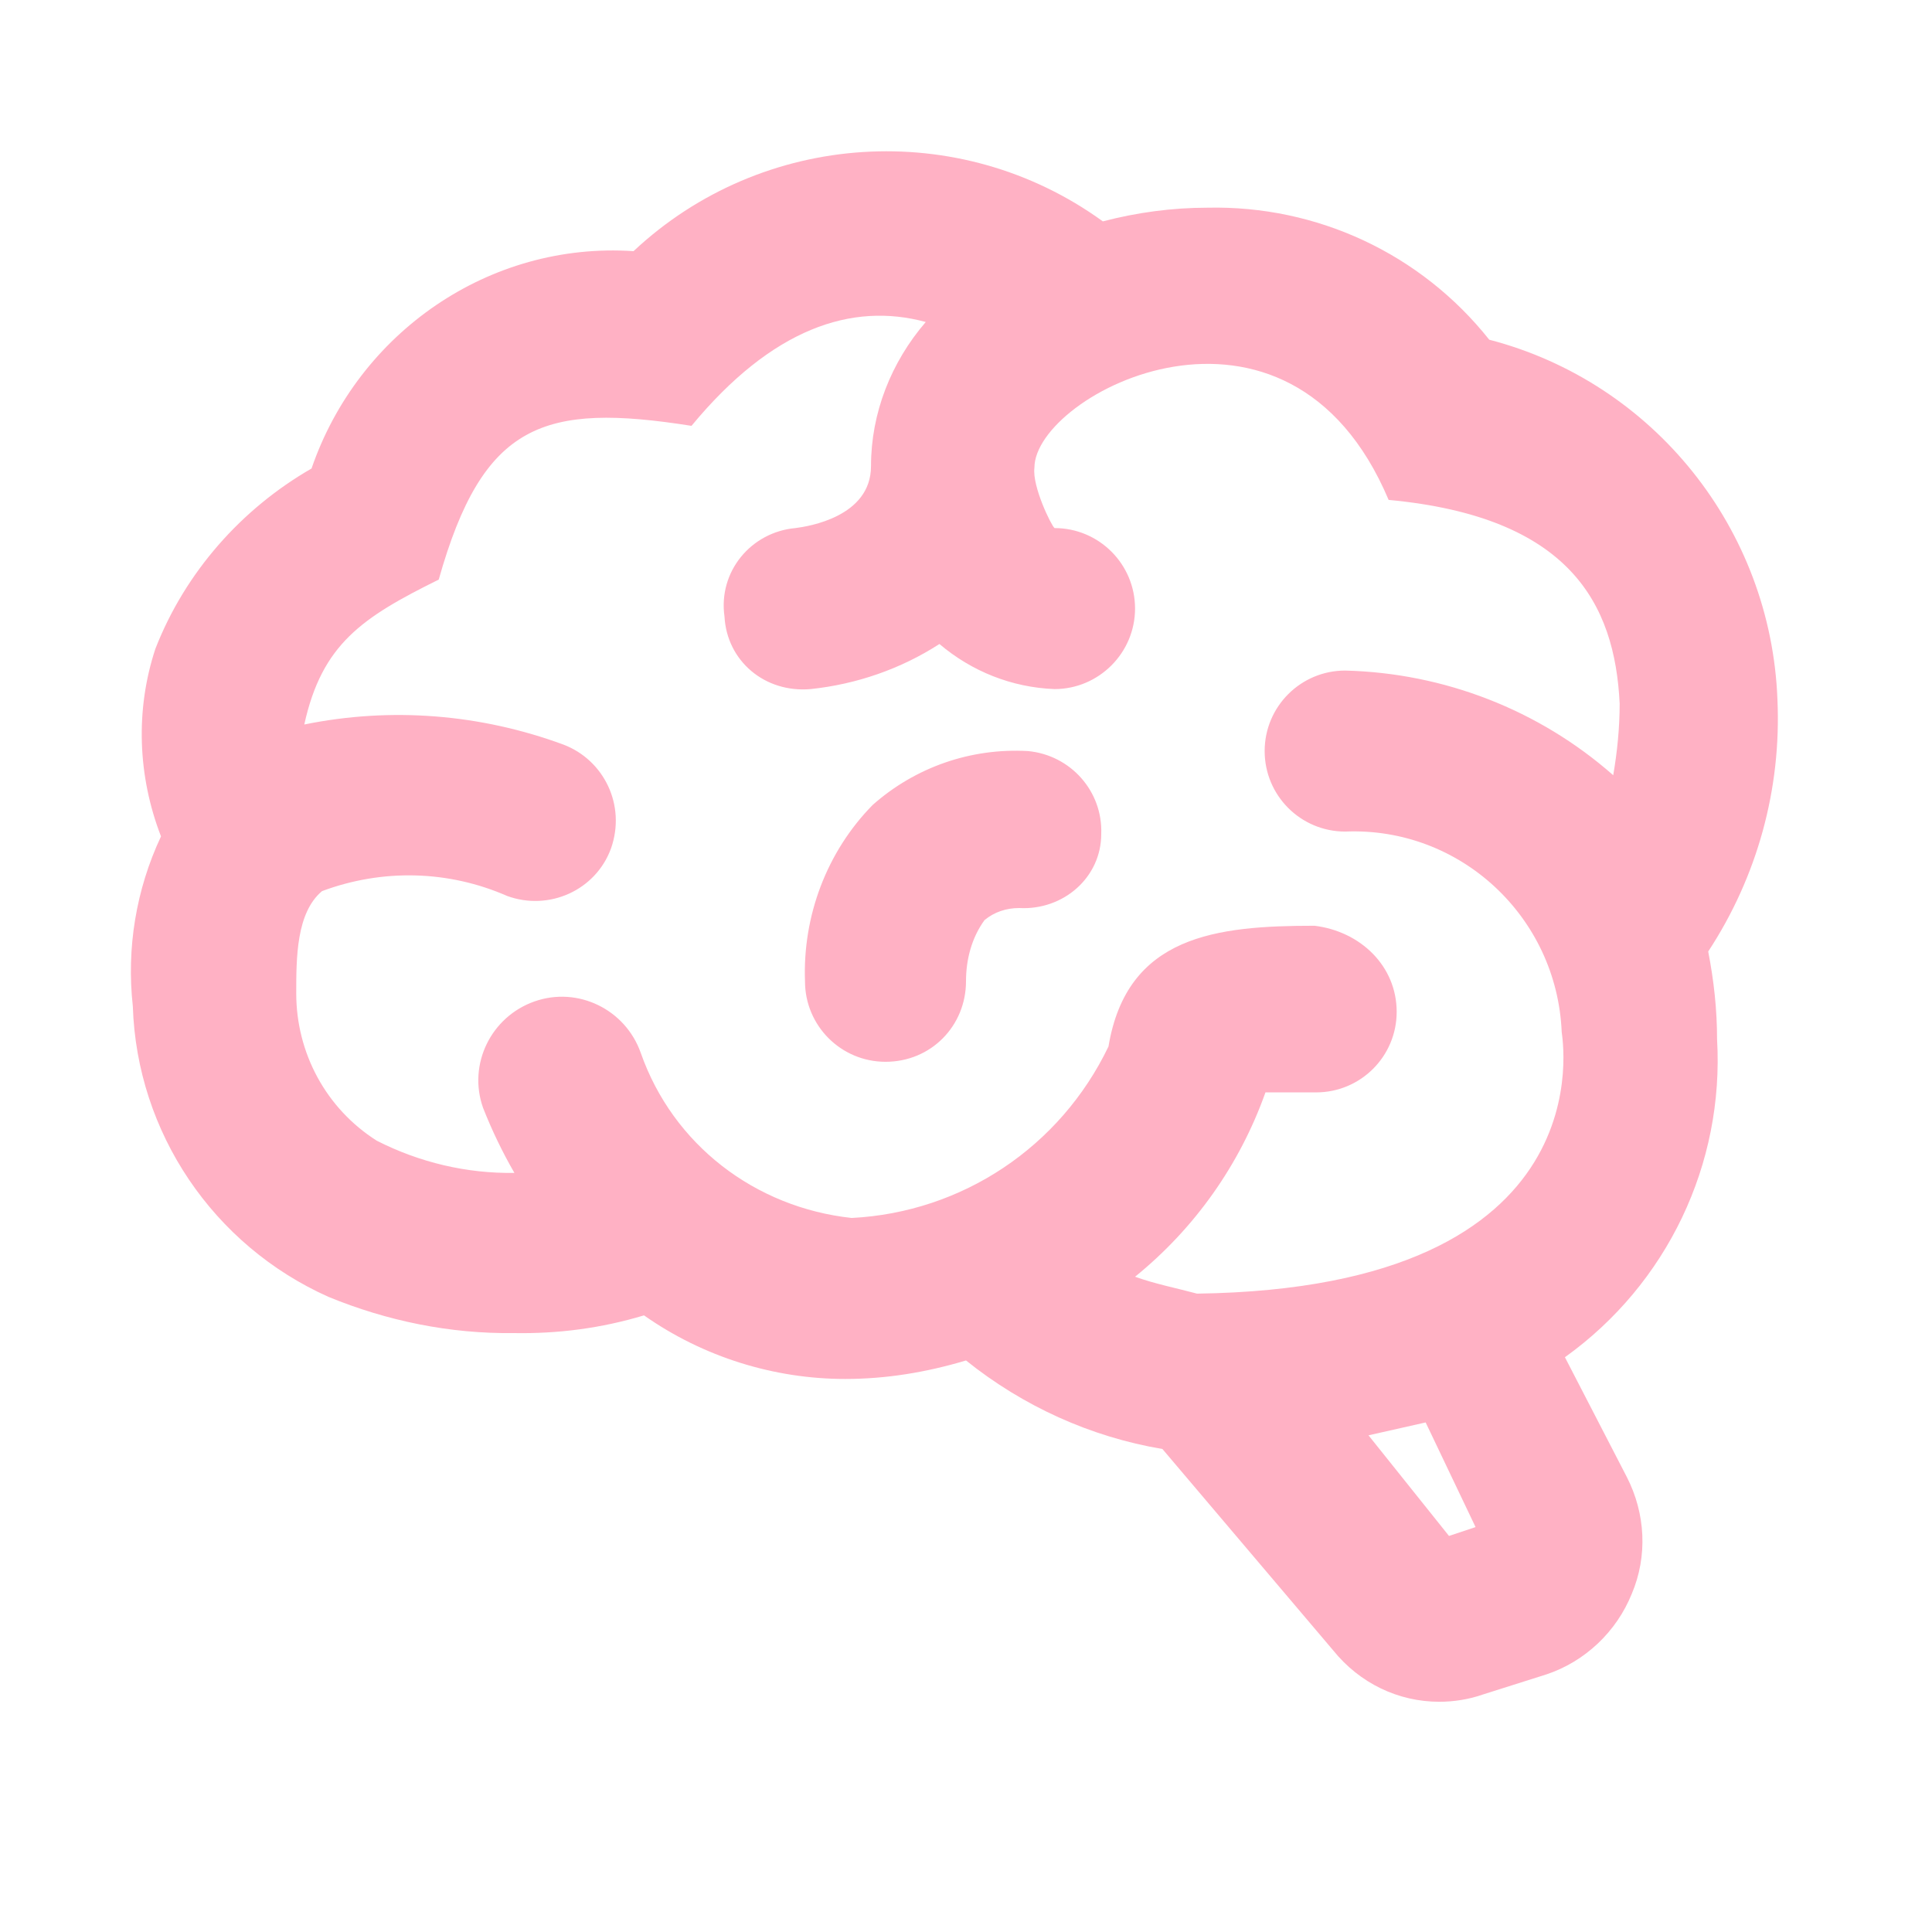
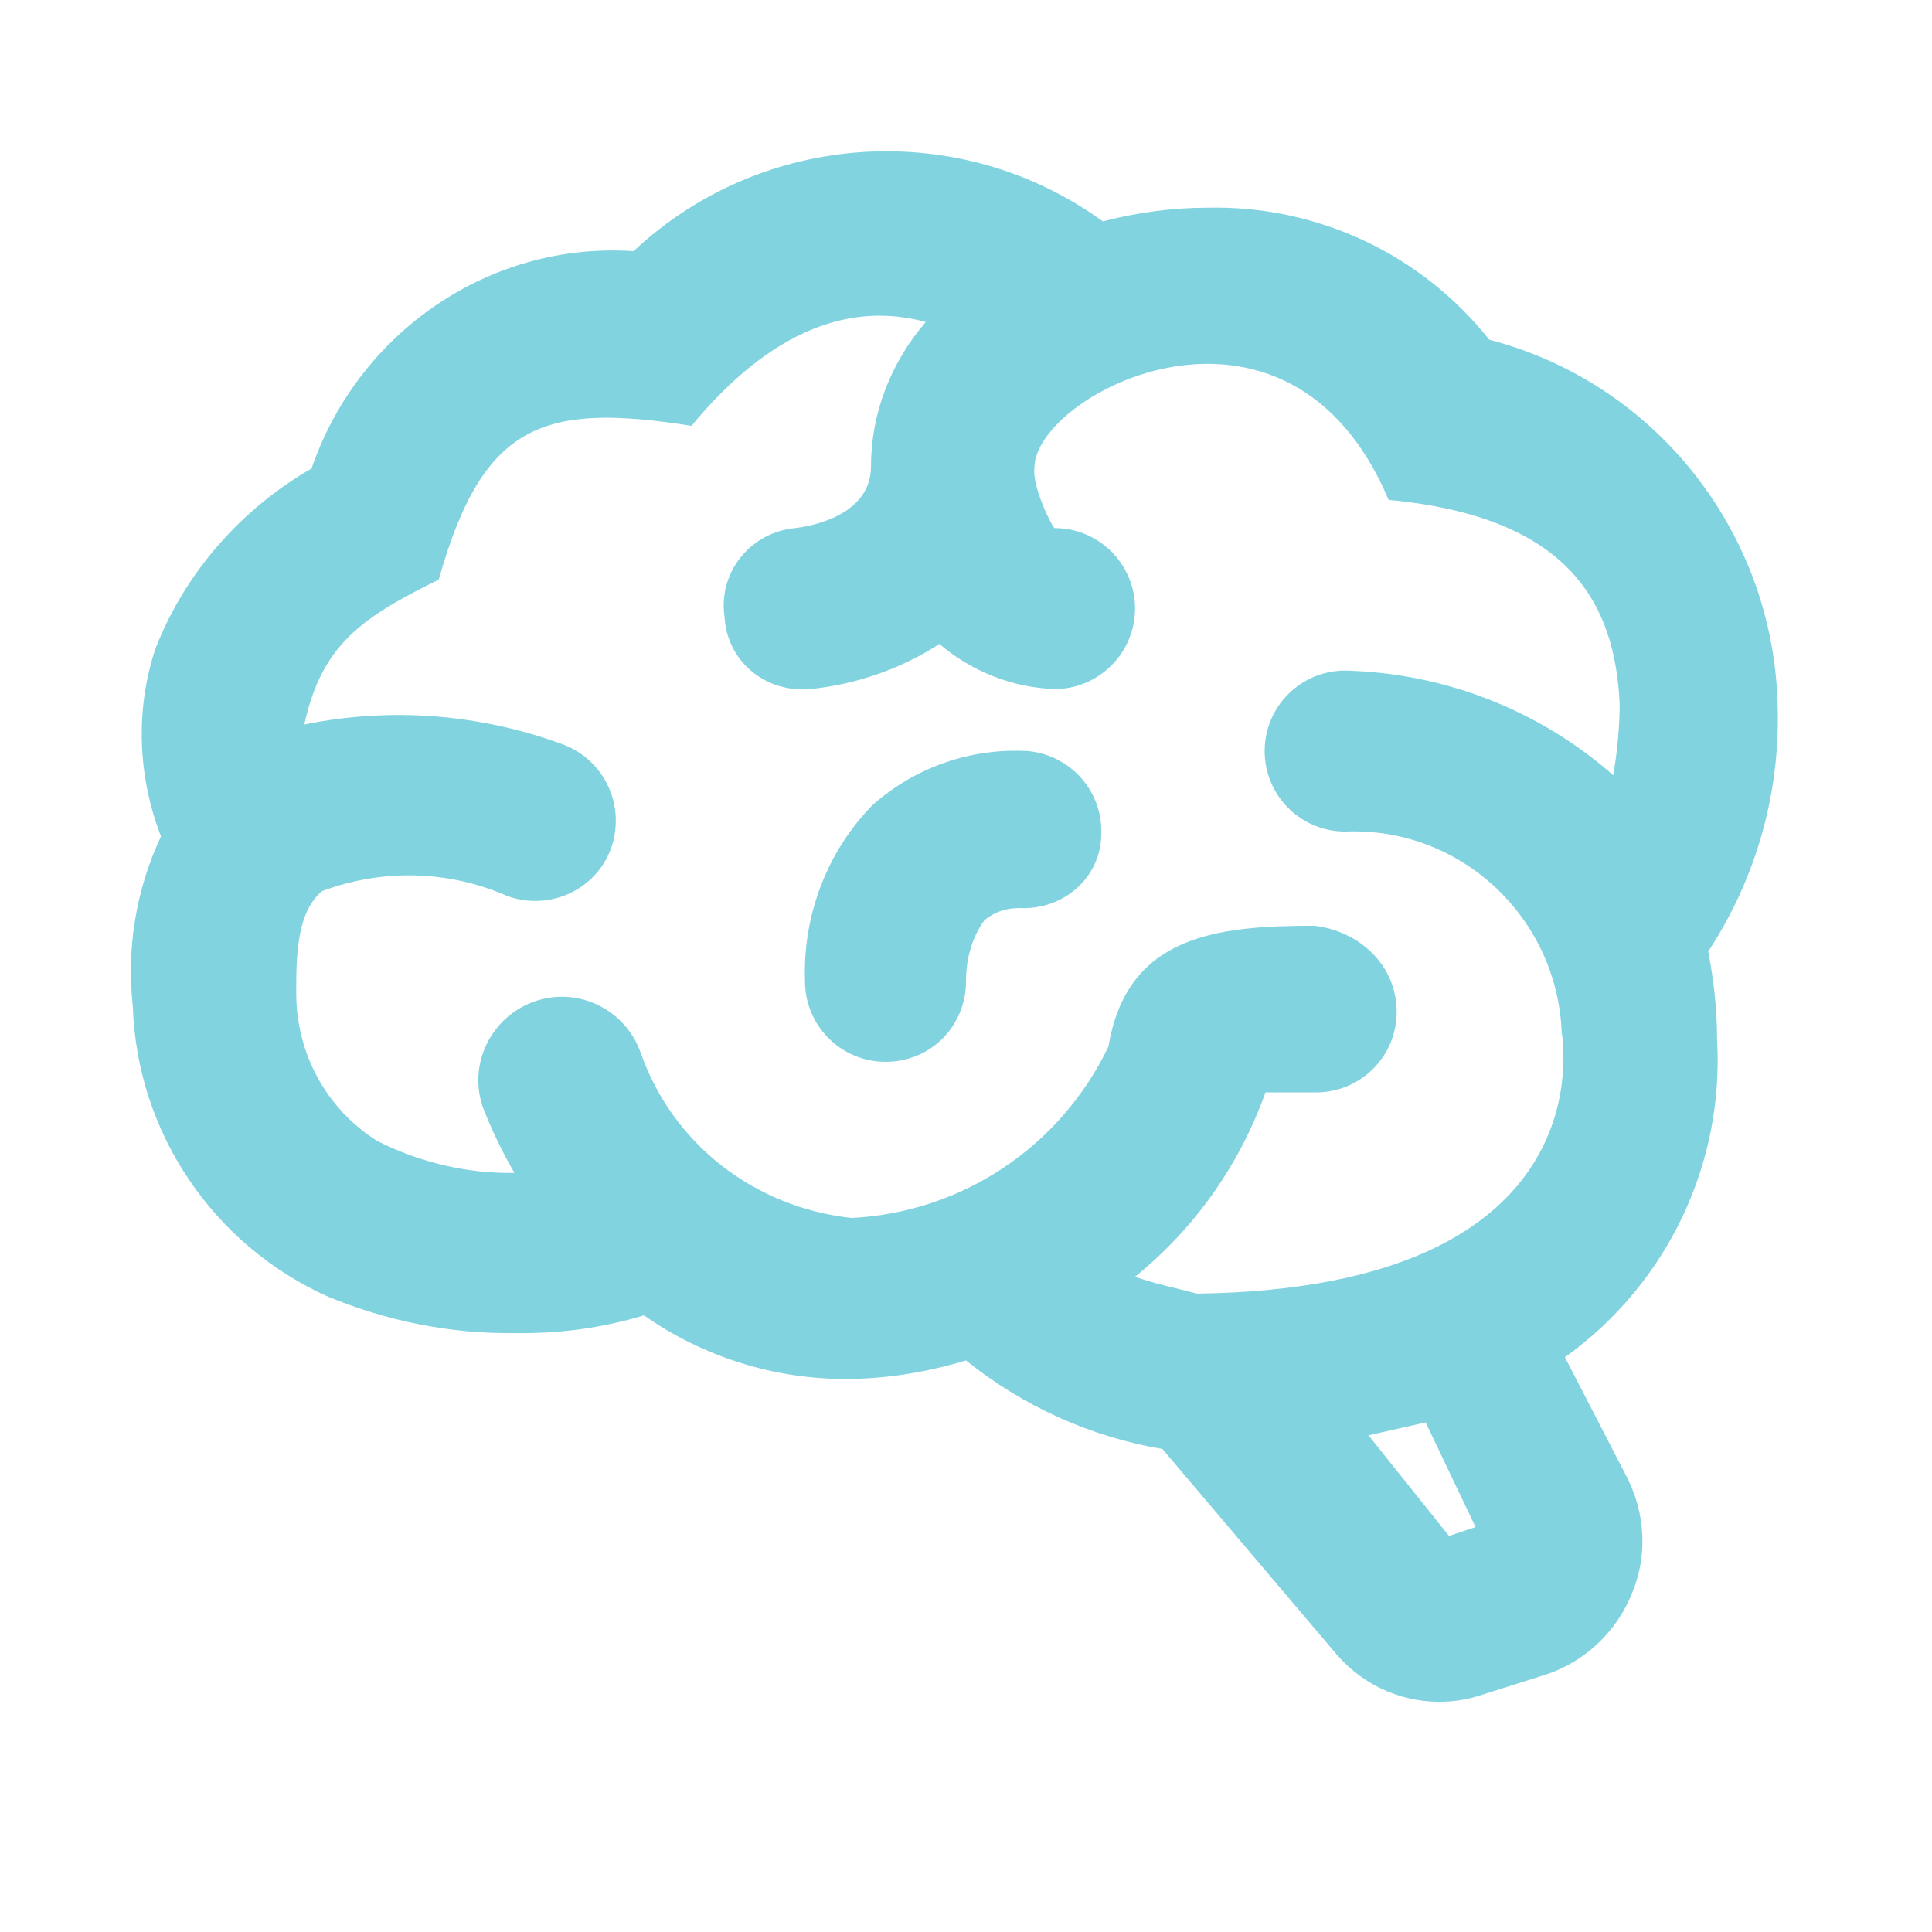
- <svg xmlns="http://www.w3.org/2000/svg" fill="#FFB1C4" preserveAspectRatio="xMidYMid meet" id="mdi-brain" viewBox="0 0 24 24">
+ <svg xmlns="http://www.w3.org/2000/svg" fill="#82D3E0" preserveAspectRatio="xMidYMid meet" id="mdi-brain" viewBox="0 0 24 24">
  <path d="M21.33,12.91C21.42,14.46 20.71,15.95 19.44,16.86L20.21,18.35C20.44,18.8 20.47,19.33 20.27,19.8C20.08,20.27 19.69,20.64 19.21,20.8L18.42,21.05C18.25,21.11 18.06,21.14 17.88,21.14C17.37,21.14 16.89,20.91 16.56,20.5L14.44,18C13.55,17.85 12.71,17.47 12,16.9C11.5,17.05 11,17.13 10.5,17.13C9.62,17.13 8.74,16.86 8,16.34C7.47,16.5 6.93,16.57 6.38,16.56C5.59,16.57 4.81,16.41 4.08,16.11C2.65,15.47 1.7,14.07 1.65,12.5C1.57,11.78 1.69,11.05 2,10.39C1.71,9.64 1.68,8.82 1.93,8.06C2.3,7.11 3,6.32 3.87,5.82C4.45,4.13 6.08,3 7.87,3.12C9.47,1.62 11.92,1.46 13.7,2.75C14.12,2.64 14.56,2.58 15,2.58C16.36,2.55 17.65,3.15 18.5,4.22C20.54,4.75 22,6.57 22.08,8.69C22.13,9.8 21.83,10.89 21.22,11.82C21.29,12.18 21.33,12.54 21.33,12.91M16.33,11.5C16.9,11.57 17.35,12 17.35,12.57A1,1 0 0,1 16.35,13.57H15.72C15.4,14.47 14.84,15.26 14.1,15.86C14.35,15.95 14.61,16 14.87,16.07C20,16 19.4,12.87 19.4,12.82C19.34,11.39 18.14,10.27 16.71,10.33A1,1 0 0,1 15.71,9.33A1,1 0 0,1 16.71,8.33C17.94,8.36 19.12,8.82 20.04,9.63C20.09,9.34 20.12,9.04 20.12,8.74C20.06,7.5 19.5,6.42 17.25,6.21C16,3.25 12.85,4.89 12.85,5.81V5.81C12.82,6.04 13.06,6.53 13.1,6.56A1,1 0 0,1 14.1,7.56C14.1,8.11 13.65,8.56 13.1,8.56V8.56C12.57,8.54 12.07,8.34 11.67,8C11.19,8.31 10.64,8.5 10.07,8.56V8.56C9.5,8.61 9.03,8.21 9,7.66C8.92,7.1 9.33,6.61 9.88,6.56C10.04,6.54 10.82,6.42 10.82,5.79V5.79C10.82,5.13 11.07,4.5 11.5,4C10.58,3.75 9.59,4.08 8.59,5.29C6.75,5 6,5.25 5.45,7.2C4.5,7.67 4,8 3.78,9C4.86,8.78 5.97,8.87 7,9.25C7.5,9.44 7.78,10 7.59,10.54C7.4,11.06 6.82,11.32 6.3,11.13C5.57,10.81 4.75,10.79 4,11.07C3.68,11.34 3.68,11.9 3.68,12.34C3.68,13.08 4.05,13.77 4.68,14.17C5.21,14.44 5.8,14.58 6.39,14.57C6.24,14.31 6.11,14.04 6,13.76C5.81,13.22 6.1,12.63 6.64,12.44C7.18,12.25 7.77,12.54 7.96,13.08C8.36,14.22 9.38,15 10.58,15.13C11.95,15.06 13.17,14.25 13.77,13C14,11.62 15.11,11.5 16.33,11.5M18.33,18.97L17.71,17.67L17,17.83L18,19.08L18.33,18.97M13.68,10.36C13.7,9.83 13.3,9.38 12.77,9.33C12.06,9.29 11.37,9.53 10.84,10C10.27,10.58 9.97,11.38 10,12.19A1,1 0 0,0 11,13.19C11.57,13.19 12,12.74 12,12.19C12,11.92 12.07,11.65 12.23,11.43C12.35,11.33 12.5,11.28 12.66,11.28C13.21,11.31 13.68,10.9 13.68,10.36Z" />
</svg>
